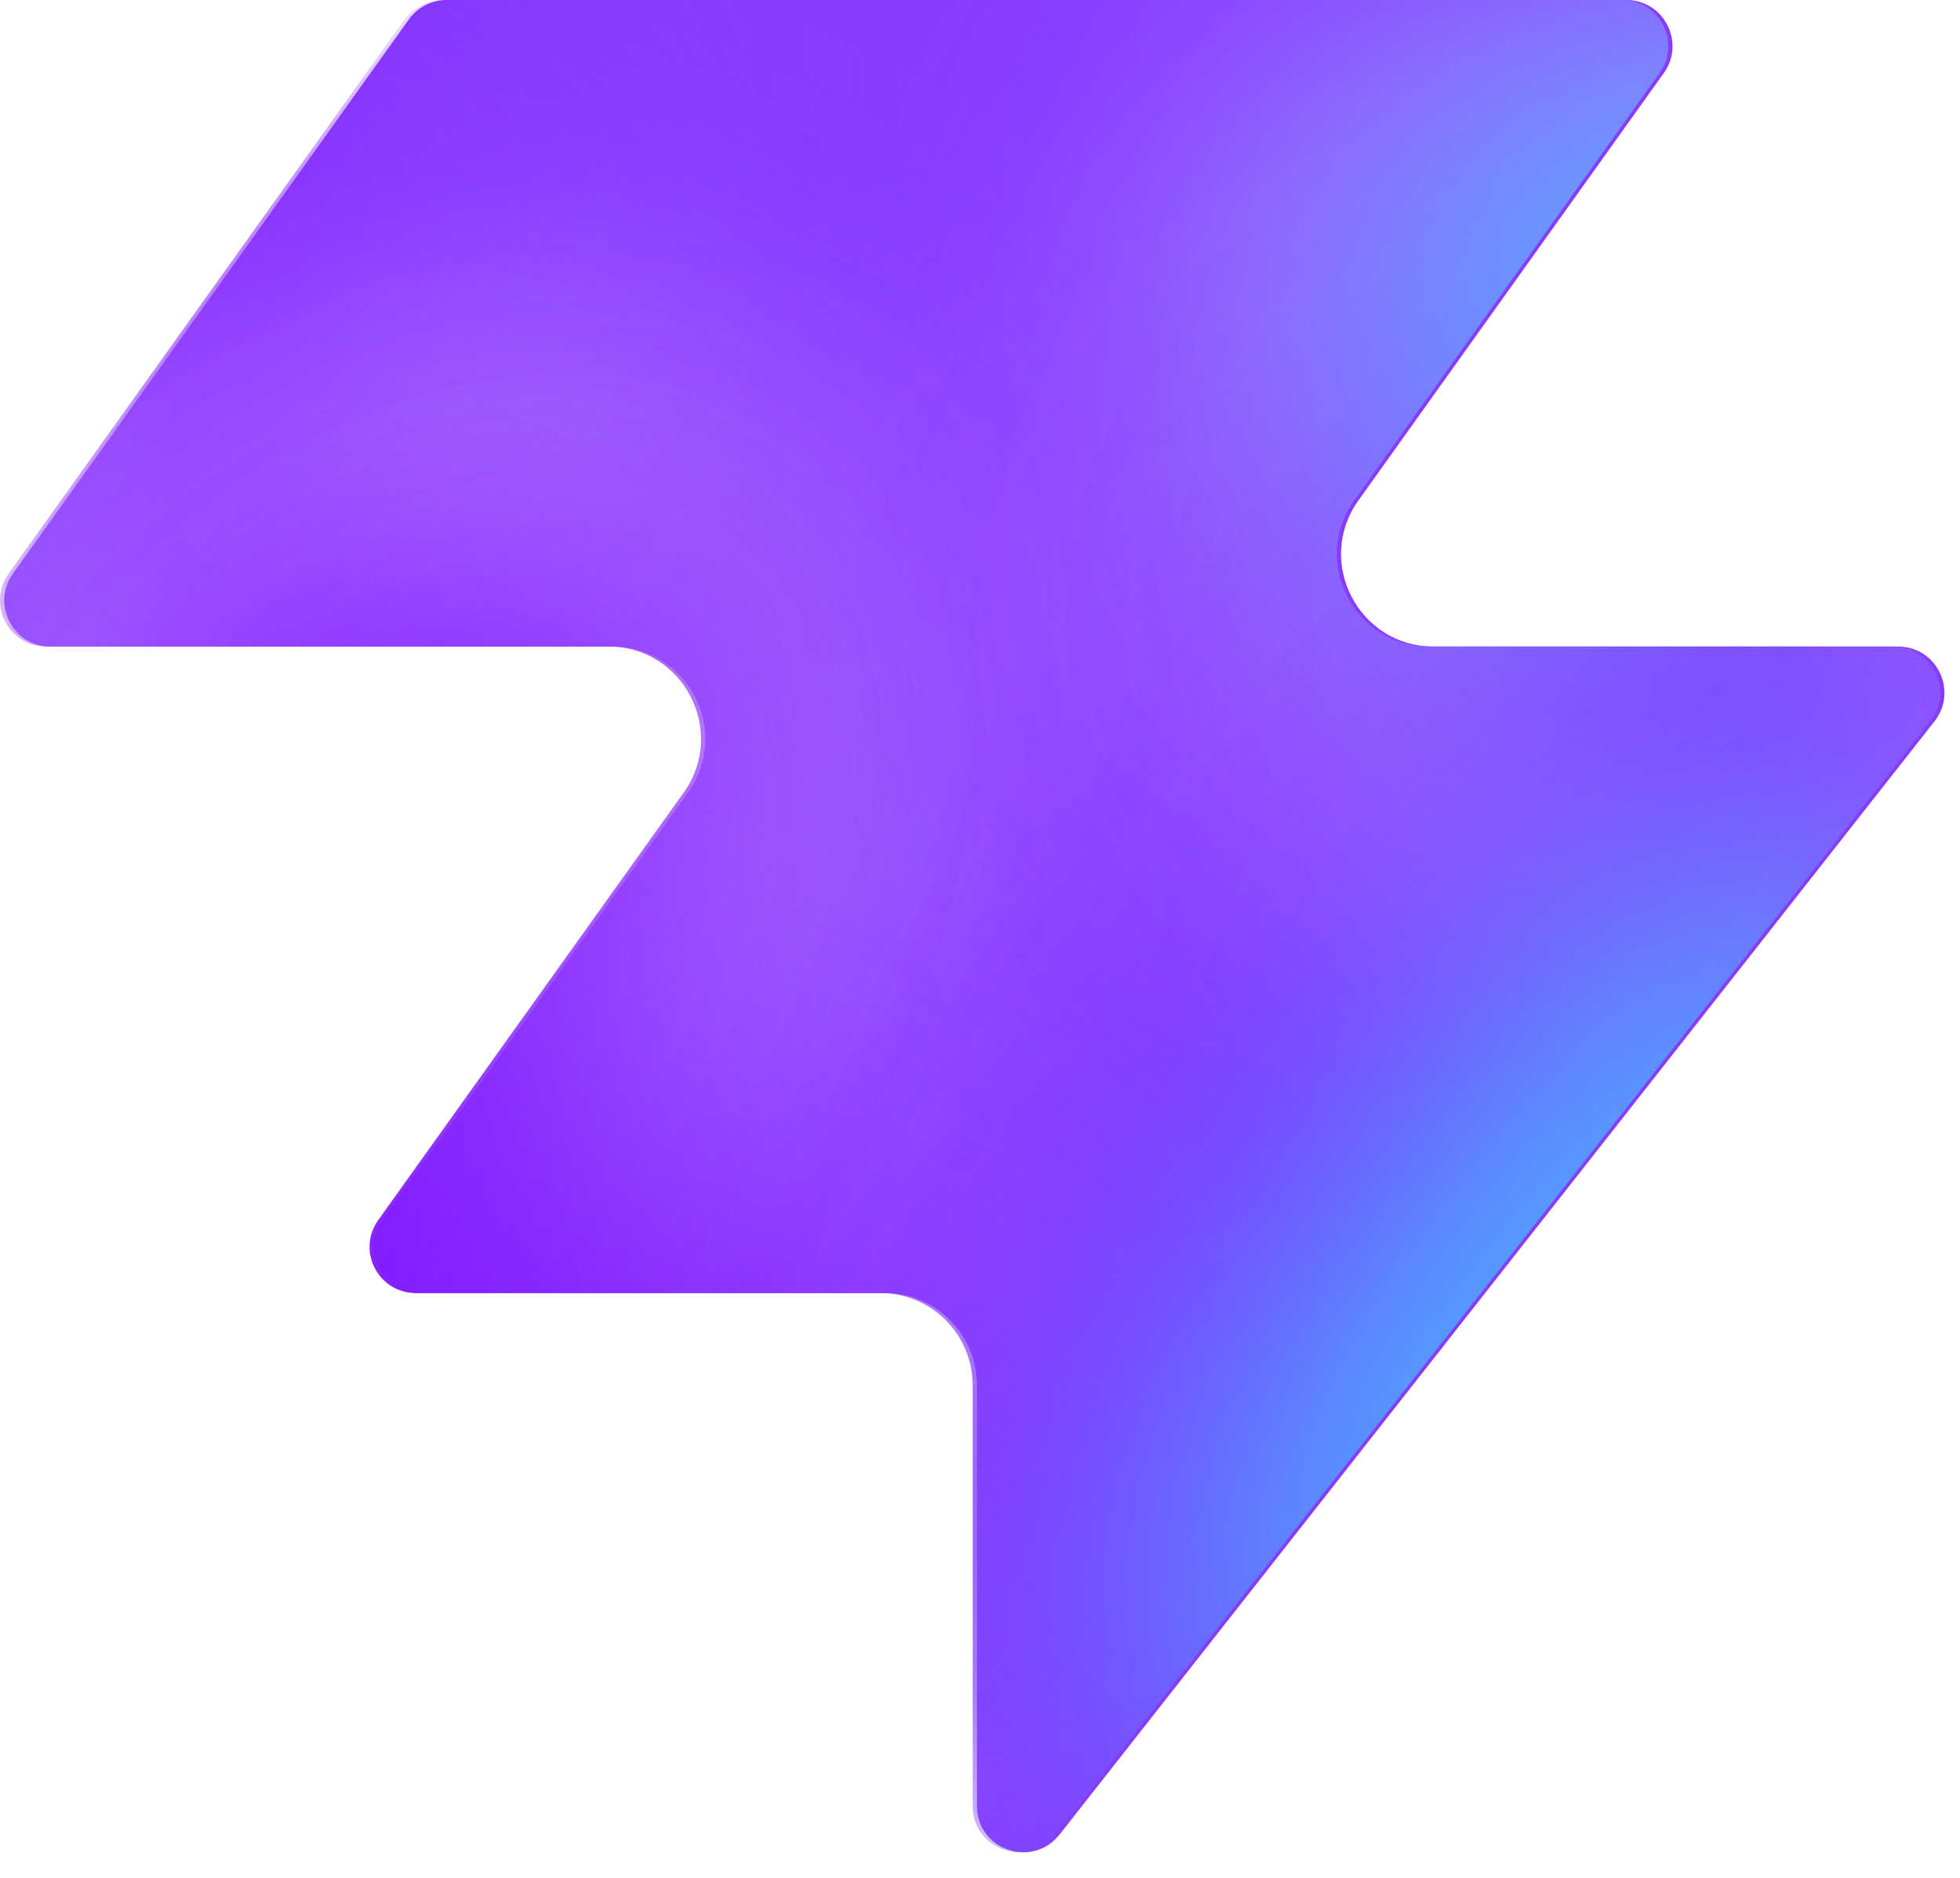
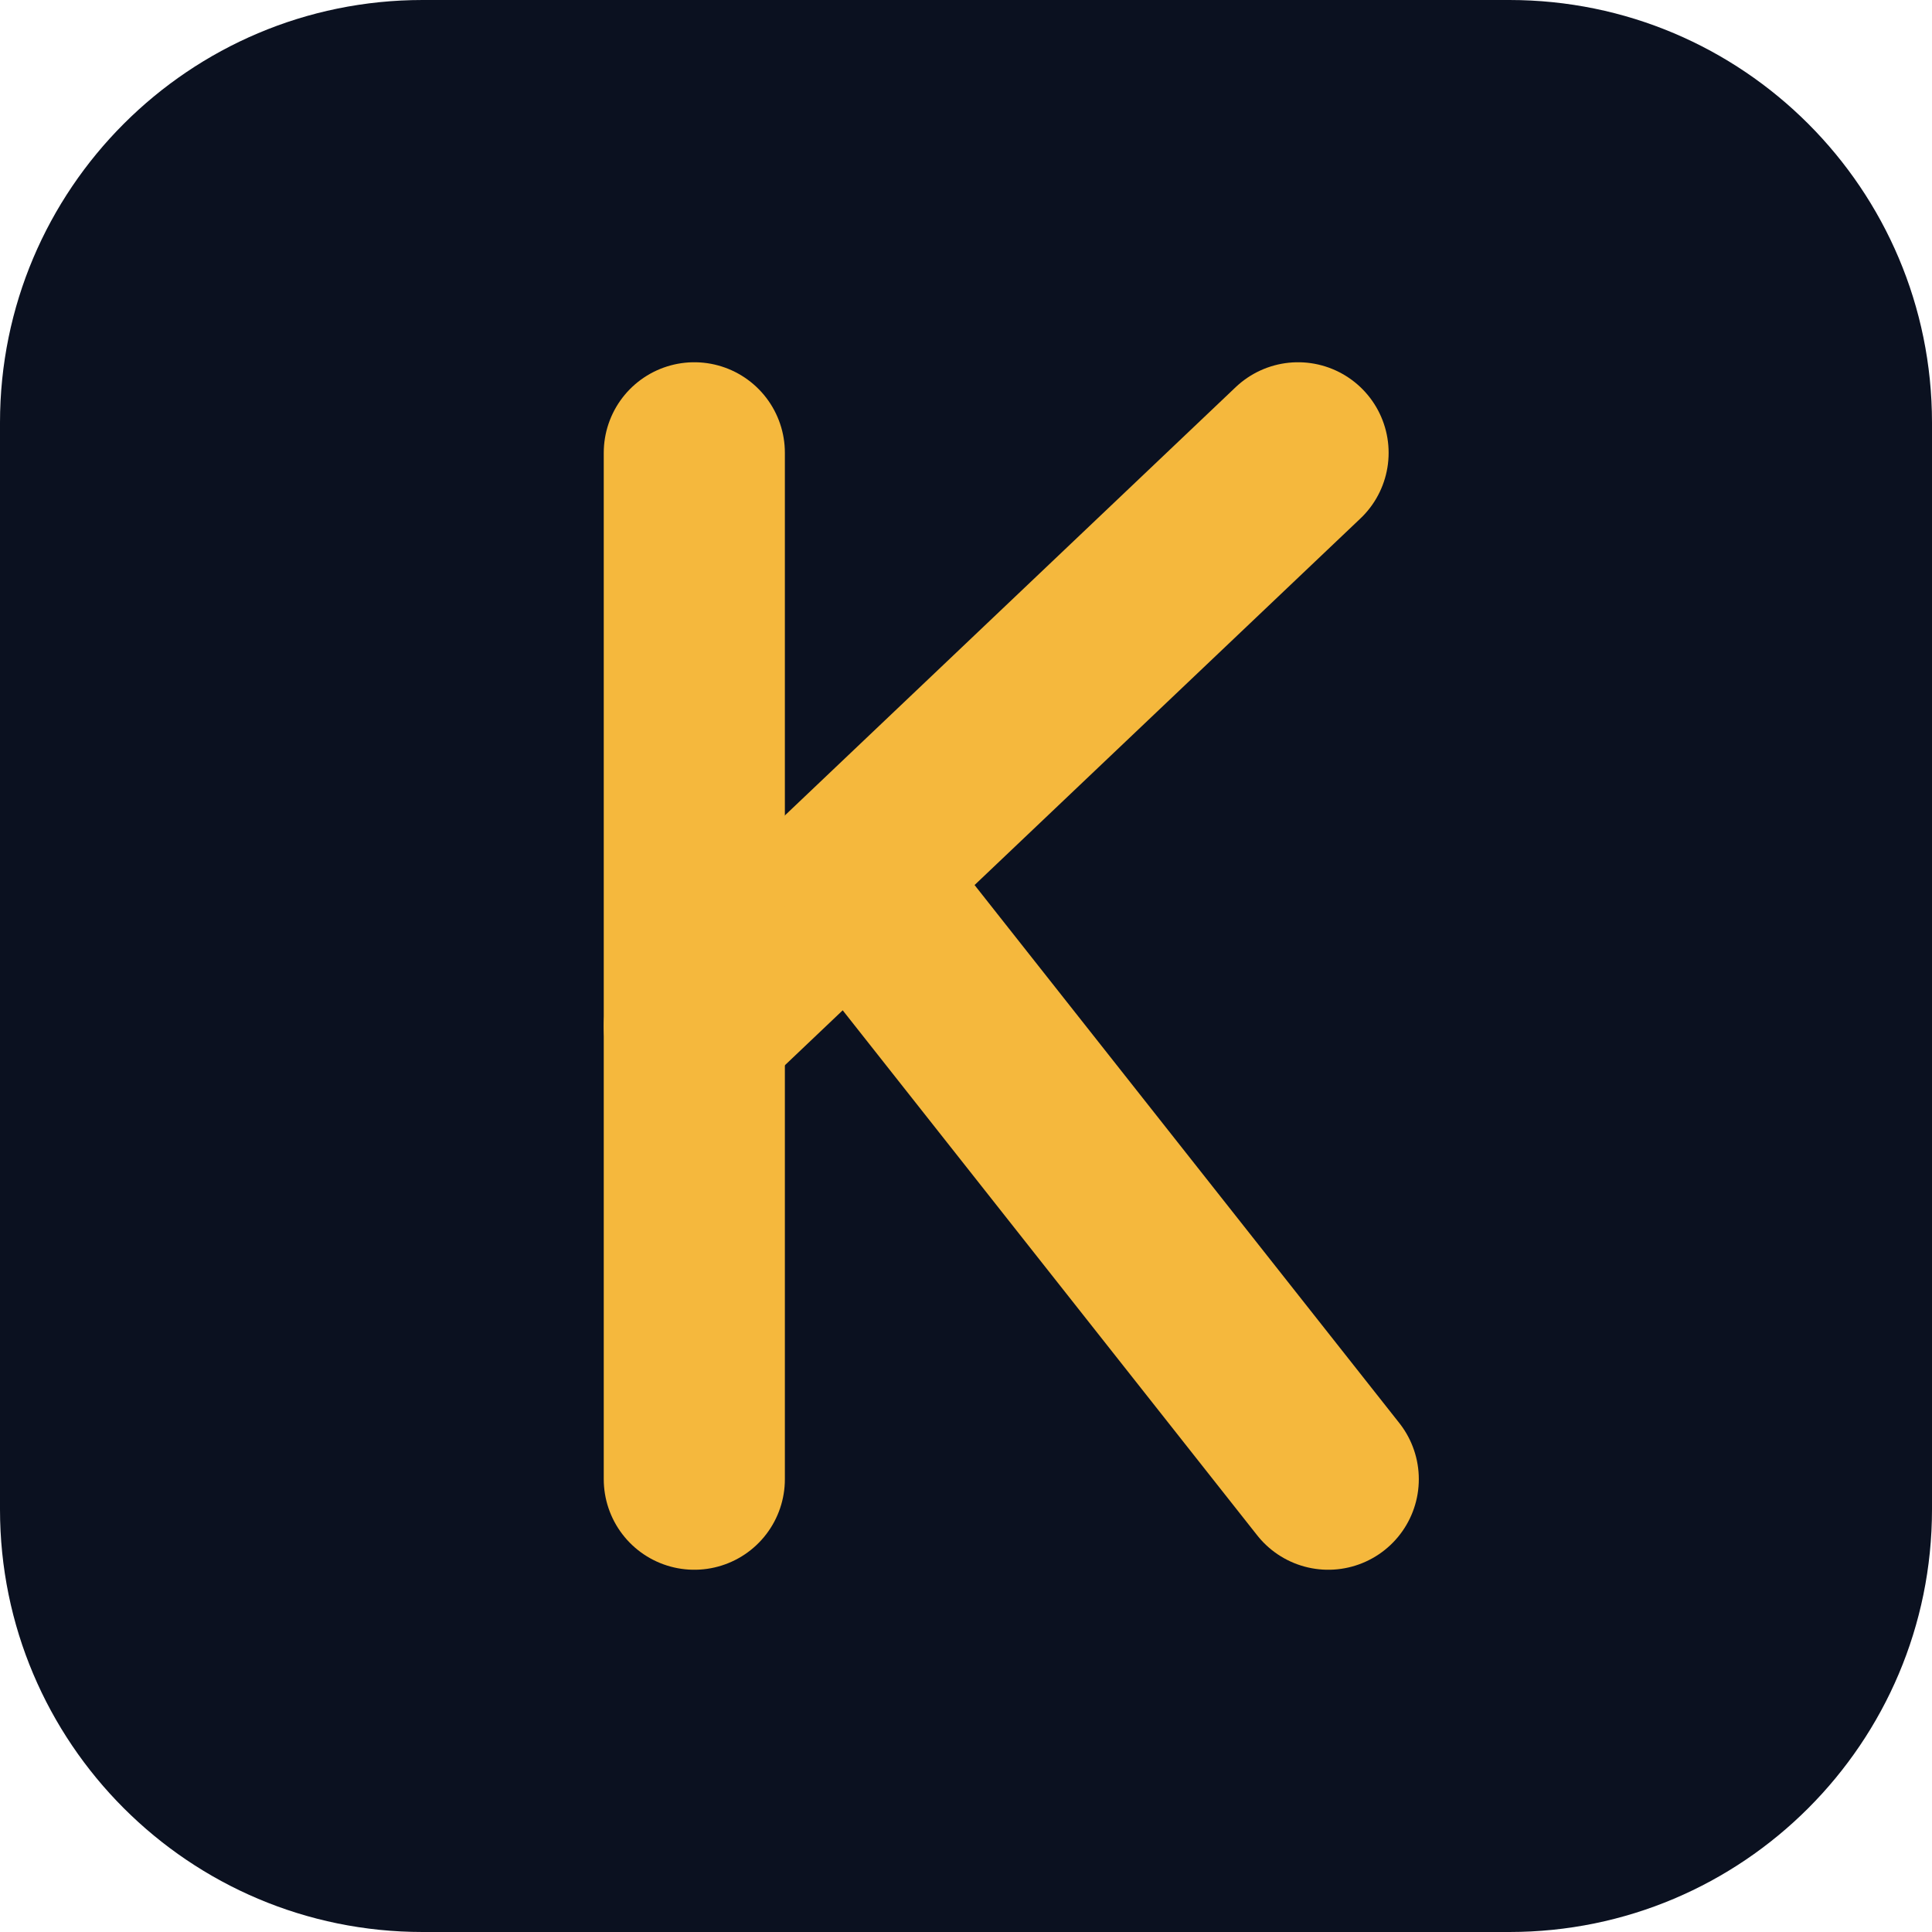
- <svg xmlns="http://www.w3.org/2000/svg" width="48" height="46" fill="none" viewBox="0 0 48 46">
-   <path fill="#863bff" d="M25.946 44.938c-.664.845-2.021.375-2.021-.698V33.937a2.26 2.26 0 0 0-2.262-2.262H10.287c-.92 0-1.456-1.04-.92-1.788l7.48-10.471c1.07-1.497 0-3.578-1.842-3.578H1.237c-.92 0-1.456-1.04-.92-1.788L10.013.474c.214-.297.556-.474.92-.474h28.894c.92 0 1.456 1.04.92 1.788l-7.48 10.471c-1.07 1.498 0 3.579 1.842 3.579h11.377c.943 0 1.473 1.088.89 1.83L25.947 44.94z" style="fill:#863bff;fill:color(display-p3 .525 .23 1);fill-opacity:1" />
-   <mask id="a" width="48" height="46" x="0" y="0" maskUnits="userSpaceOnUse" style="mask-type:alpha">
-     <path fill="#000" d="M25.842 44.938c-.664.844-2.021.375-2.021-.698V33.937a2.26 2.26 0 0 0-2.262-2.262H10.183c-.92 0-1.456-1.04-.92-1.788l7.48-10.471c1.07-1.498 0-3.579-1.842-3.579H1.133c-.92 0-1.456-1.04-.92-1.787L9.91.473c.214-.297.556-.474.92-.474h28.894c.92 0 1.456 1.04.92 1.788l-7.48 10.471c-1.07 1.498 0 3.578 1.842 3.578h11.377c.943 0 1.473 1.088.89 1.832L25.843 44.94z" style="fill:#000;fill-opacity:1" />
-   </mask>
-   <g mask="url(#a)">
-     <g filter="url(#b)">
-       <ellipse cx="5.508" cy="14.704" fill="#ede6ff" rx="5.508" ry="14.704" style="fill:#ede6ff;fill:color(display-p3 .927 .903 1);fill-opacity:1" transform="matrix(.00324 1 1 -.00324 -4.47 31.516)" />
-     </g>
-     <g filter="url(#c)">
-       <ellipse cx="10.399" cy="29.851" fill="#ede6ff" rx="10.399" ry="29.851" style="fill:#ede6ff;fill:color(display-p3 .927 .903 1);fill-opacity:1" transform="matrix(.00324 1 1 -.00324 -39.328 7.883)" />
-     </g>
-     <g filter="url(#d)">
-       <ellipse cx="5.508" cy="30.487" fill="#7e14ff" rx="5.508" ry="30.487" style="fill:#7e14ff;fill:color(display-p3 .492 .077 1);fill-opacity:1" transform="rotate(89.814 -25.913 -14.639)scale(1 -1)" />
-     </g>
-     <g filter="url(#e)">
-       <ellipse cx="5.508" cy="30.599" fill="#7e14ff" rx="5.508" ry="30.599" style="fill:#7e14ff;fill:color(display-p3 .492 .077 1);fill-opacity:1" transform="rotate(89.814 -32.644 -3.334)scale(1 -1)" />
-     </g>
-     <g filter="url(#f)">
-       <ellipse cx="5.508" cy="30.599" fill="#7e14ff" rx="5.508" ry="30.599" style="fill:#7e14ff;fill:color(display-p3 .492 .077 1);fill-opacity:1" transform="matrix(.00324 1 1 -.00324 -34.34 30.47)" />
-     </g>
-     <g filter="url(#g)">
-       <ellipse cx="14.072" cy="22.078" fill="#ede6ff" rx="14.072" ry="22.078" style="fill:#ede6ff;fill:color(display-p3 .927 .903 1);fill-opacity:1" transform="rotate(93.35 24.506 48.493)scale(-1 1)" />
-     </g>
-     <g filter="url(#h)">
-       <ellipse cx="3.47" cy="21.501" fill="#7e14ff" rx="3.47" ry="21.501" style="fill:#7e14ff;fill:color(display-p3 .492 .077 1);fill-opacity:1" transform="rotate(89.009 28.708 47.59)scale(-1 1)" />
-     </g>
-     <g filter="url(#i)">
-       <ellipse cx="3.47" cy="21.501" fill="#7e14ff" rx="3.47" ry="21.501" style="fill:#7e14ff;fill:color(display-p3 .492 .077 1);fill-opacity:1" transform="rotate(89.009 28.708 47.59)scale(-1 1)" />
-     </g>
-     <g filter="url(#j)">
-       <ellipse cx=".387" cy="8.972" fill="#7e14ff" rx="4.407" ry="29.108" style="fill:#7e14ff;fill:color(display-p3 .492 .077 1);fill-opacity:1" transform="rotate(39.51 .387 8.972)" />
-     </g>
-     <g filter="url(#k)">
-       <ellipse cx="47.523" cy="-6.092" fill="#7e14ff" rx="4.407" ry="29.108" style="fill:#7e14ff;fill:color(display-p3 .492 .077 1);fill-opacity:1" transform="rotate(37.892 47.523 -6.092)" />
-     </g>
-     <g filter="url(#l)">
-       <ellipse cx="41.412" cy="6.333" fill="#47bfff" rx="5.971" ry="9.665" style="fill:#47bfff;fill:color(display-p3 .28 .748 1);fill-opacity:1" transform="rotate(37.892 41.412 6.333)" />
-     </g>
-     <g filter="url(#m)">
-       <ellipse cx="-1.879" cy="38.332" fill="#7e14ff" rx="4.407" ry="29.108" style="fill:#7e14ff;fill:color(display-p3 .492 .077 1);fill-opacity:1" transform="rotate(37.892 -1.88 38.332)" />
-     </g>
-     <g filter="url(#n)">
-       <ellipse cx="-1.879" cy="38.332" fill="#7e14ff" rx="4.407" ry="29.108" style="fill:#7e14ff;fill:color(display-p3 .492 .077 1);fill-opacity:1" transform="rotate(37.892 -1.88 38.332)" />
-     </g>
-     <g filter="url(#o)">
-       <ellipse cx="35.651" cy="29.907" fill="#7e14ff" rx="4.407" ry="29.108" style="fill:#7e14ff;fill:color(display-p3 .492 .077 1);fill-opacity:1" transform="rotate(37.892 35.651 29.907)" />
-     </g>
-     <g filter="url(#p)">
-       <ellipse cx="38.418" cy="32.4" fill="#47bfff" rx="5.971" ry="15.297" style="fill:#47bfff;fill:color(display-p3 .28 .748 1);fill-opacity:1" transform="rotate(37.892 38.418 32.4)" />
-     </g>
+ <svg xmlns="http://www.w3.org/2000/svg" viewBox="0 0 64 64" width="64" height="64">
+   <rect width="64" height="64" rx="14" fill="#0b1120" />
+   <g fill="none" stroke="#f5b83d" stroke-width="6" stroke-linecap="round" stroke-linejoin="round">
+     <path d="M23 15v34" />
+     <path d="M43 15L23 34" />
+     <path d="M29 30l15 19" />
  </g>
-   <defs>
-     <filter id="b" width="60.045" height="41.654" x="-19.77" y="16.149" color-interpolation-filters="sRGB" filterUnits="userSpaceOnUse">
-       <feFlood flood-opacity="0" result="BackgroundImageFix" />
-       <feBlend in="SourceGraphic" in2="BackgroundImageFix" result="shape" />
-       <feGaussianBlur result="effect1_foregroundBlur_2002_17158" stdDeviation="7.659" />
-     </filter>
-     <filter id="c" width="90.34" height="51.437" x="-54.613" y="-7.533" color-interpolation-filters="sRGB" filterUnits="userSpaceOnUse">
-       <feFlood flood-opacity="0" result="BackgroundImageFix" />
-       <feBlend in="SourceGraphic" in2="BackgroundImageFix" result="shape" />
-       <feGaussianBlur result="effect1_foregroundBlur_2002_17158" stdDeviation="7.659" />
-     </filter>
-     <filter id="d" width="79.355" height="29.4" x="-49.64" y="2.03" color-interpolation-filters="sRGB" filterUnits="userSpaceOnUse">
-       <feFlood flood-opacity="0" result="BackgroundImageFix" />
-       <feBlend in="SourceGraphic" in2="BackgroundImageFix" result="shape" />
-       <feGaussianBlur result="effect1_foregroundBlur_2002_17158" stdDeviation="4.596" />
-     </filter>
-     <filter id="e" width="79.579" height="29.4" x="-45.045" y="20.029" color-interpolation-filters="sRGB" filterUnits="userSpaceOnUse">
-       <feFlood flood-opacity="0" result="BackgroundImageFix" />
-       <feBlend in="SourceGraphic" in2="BackgroundImageFix" result="shape" />
-       <feGaussianBlur result="effect1_foregroundBlur_2002_17158" stdDeviation="4.596" />
-     </filter>
-     <filter id="f" width="79.579" height="29.4" x="-43.513" y="21.178" color-interpolation-filters="sRGB" filterUnits="userSpaceOnUse">
-       <feFlood flood-opacity="0" result="BackgroundImageFix" />
-       <feBlend in="SourceGraphic" in2="BackgroundImageFix" result="shape" />
-       <feGaussianBlur result="effect1_foregroundBlur_2002_17158" stdDeviation="4.596" />
-     </filter>
-     <filter id="g" width="74.749" height="58.852" x="15.756" y="-17.901" color-interpolation-filters="sRGB" filterUnits="userSpaceOnUse">
-       <feFlood flood-opacity="0" result="BackgroundImageFix" />
-       <feBlend in="SourceGraphic" in2="BackgroundImageFix" result="shape" />
-       <feGaussianBlur result="effect1_foregroundBlur_2002_17158" stdDeviation="7.659" />
-     </filter>
-     <filter id="h" width="61.377" height="25.362" x="23.548" y="2.284" color-interpolation-filters="sRGB" filterUnits="userSpaceOnUse">
-       <feFlood flood-opacity="0" result="BackgroundImageFix" />
-       <feBlend in="SourceGraphic" in2="BackgroundImageFix" result="shape" />
-       <feGaussianBlur result="effect1_foregroundBlur_2002_17158" stdDeviation="4.596" />
-     </filter>
-     <filter id="i" width="61.377" height="25.362" x="23.548" y="2.284" color-interpolation-filters="sRGB" filterUnits="userSpaceOnUse">
-       <feFlood flood-opacity="0" result="BackgroundImageFix" />
-       <feBlend in="SourceGraphic" in2="BackgroundImageFix" result="shape" />
-       <feGaussianBlur result="effect1_foregroundBlur_2002_17158" stdDeviation="4.596" />
-     </filter>
-     <filter id="j" width="56.045" height="63.649" x="-27.636" y="-22.853" color-interpolation-filters="sRGB" filterUnits="userSpaceOnUse">
-       <feFlood flood-opacity="0" result="BackgroundImageFix" />
-       <feBlend in="SourceGraphic" in2="BackgroundImageFix" result="shape" />
-       <feGaussianBlur result="effect1_foregroundBlur_2002_17158" stdDeviation="4.596" />
-     </filter>
-     <filter id="k" width="54.814" height="64.646" x="20.116" y="-38.415" color-interpolation-filters="sRGB" filterUnits="userSpaceOnUse">
-       <feFlood flood-opacity="0" result="BackgroundImageFix" />
-       <feBlend in="SourceGraphic" in2="BackgroundImageFix" result="shape" />
-       <feGaussianBlur result="effect1_foregroundBlur_2002_17158" stdDeviation="4.596" />
-     </filter>
-     <filter id="l" width="33.541" height="35.313" x="24.641" y="-11.323" color-interpolation-filters="sRGB" filterUnits="userSpaceOnUse">
-       <feFlood flood-opacity="0" result="BackgroundImageFix" />
-       <feBlend in="SourceGraphic" in2="BackgroundImageFix" result="shape" />
-       <feGaussianBlur result="effect1_foregroundBlur_2002_17158" stdDeviation="4.596" />
-     </filter>
-     <filter id="m" width="54.814" height="64.646" x="-29.286" y="6.009" color-interpolation-filters="sRGB" filterUnits="userSpaceOnUse">
-       <feFlood flood-opacity="0" result="BackgroundImageFix" />
-       <feBlend in="SourceGraphic" in2="BackgroundImageFix" result="shape" />
-       <feGaussianBlur result="effect1_foregroundBlur_2002_17158" stdDeviation="4.596" />
-     </filter>
-     <filter id="n" width="54.814" height="64.646" x="-29.286" y="6.009" color-interpolation-filters="sRGB" filterUnits="userSpaceOnUse">
-       <feFlood flood-opacity="0" result="BackgroundImageFix" />
-       <feBlend in="SourceGraphic" in2="BackgroundImageFix" result="shape" />
-       <feGaussianBlur result="effect1_foregroundBlur_2002_17158" stdDeviation="4.596" />
-     </filter>
-     <filter id="o" width="54.814" height="64.646" x="8.244" y="-2.416" color-interpolation-filters="sRGB" filterUnits="userSpaceOnUse">
-       <feFlood flood-opacity="0" result="BackgroundImageFix" />
-       <feBlend in="SourceGraphic" in2="BackgroundImageFix" result="shape" />
-       <feGaussianBlur result="effect1_foregroundBlur_2002_17158" stdDeviation="4.596" />
-     </filter>
-     <filter id="p" width="39.409" height="43.623" x="18.713" y="10.588" color-interpolation-filters="sRGB" filterUnits="userSpaceOnUse">
-       <feFlood flood-opacity="0" result="BackgroundImageFix" />
-       <feBlend in="SourceGraphic" in2="BackgroundImageFix" result="shape" />
-       <feGaussianBlur result="effect1_foregroundBlur_2002_17158" stdDeviation="4.596" />
-     </filter>
-   </defs>
</svg>
